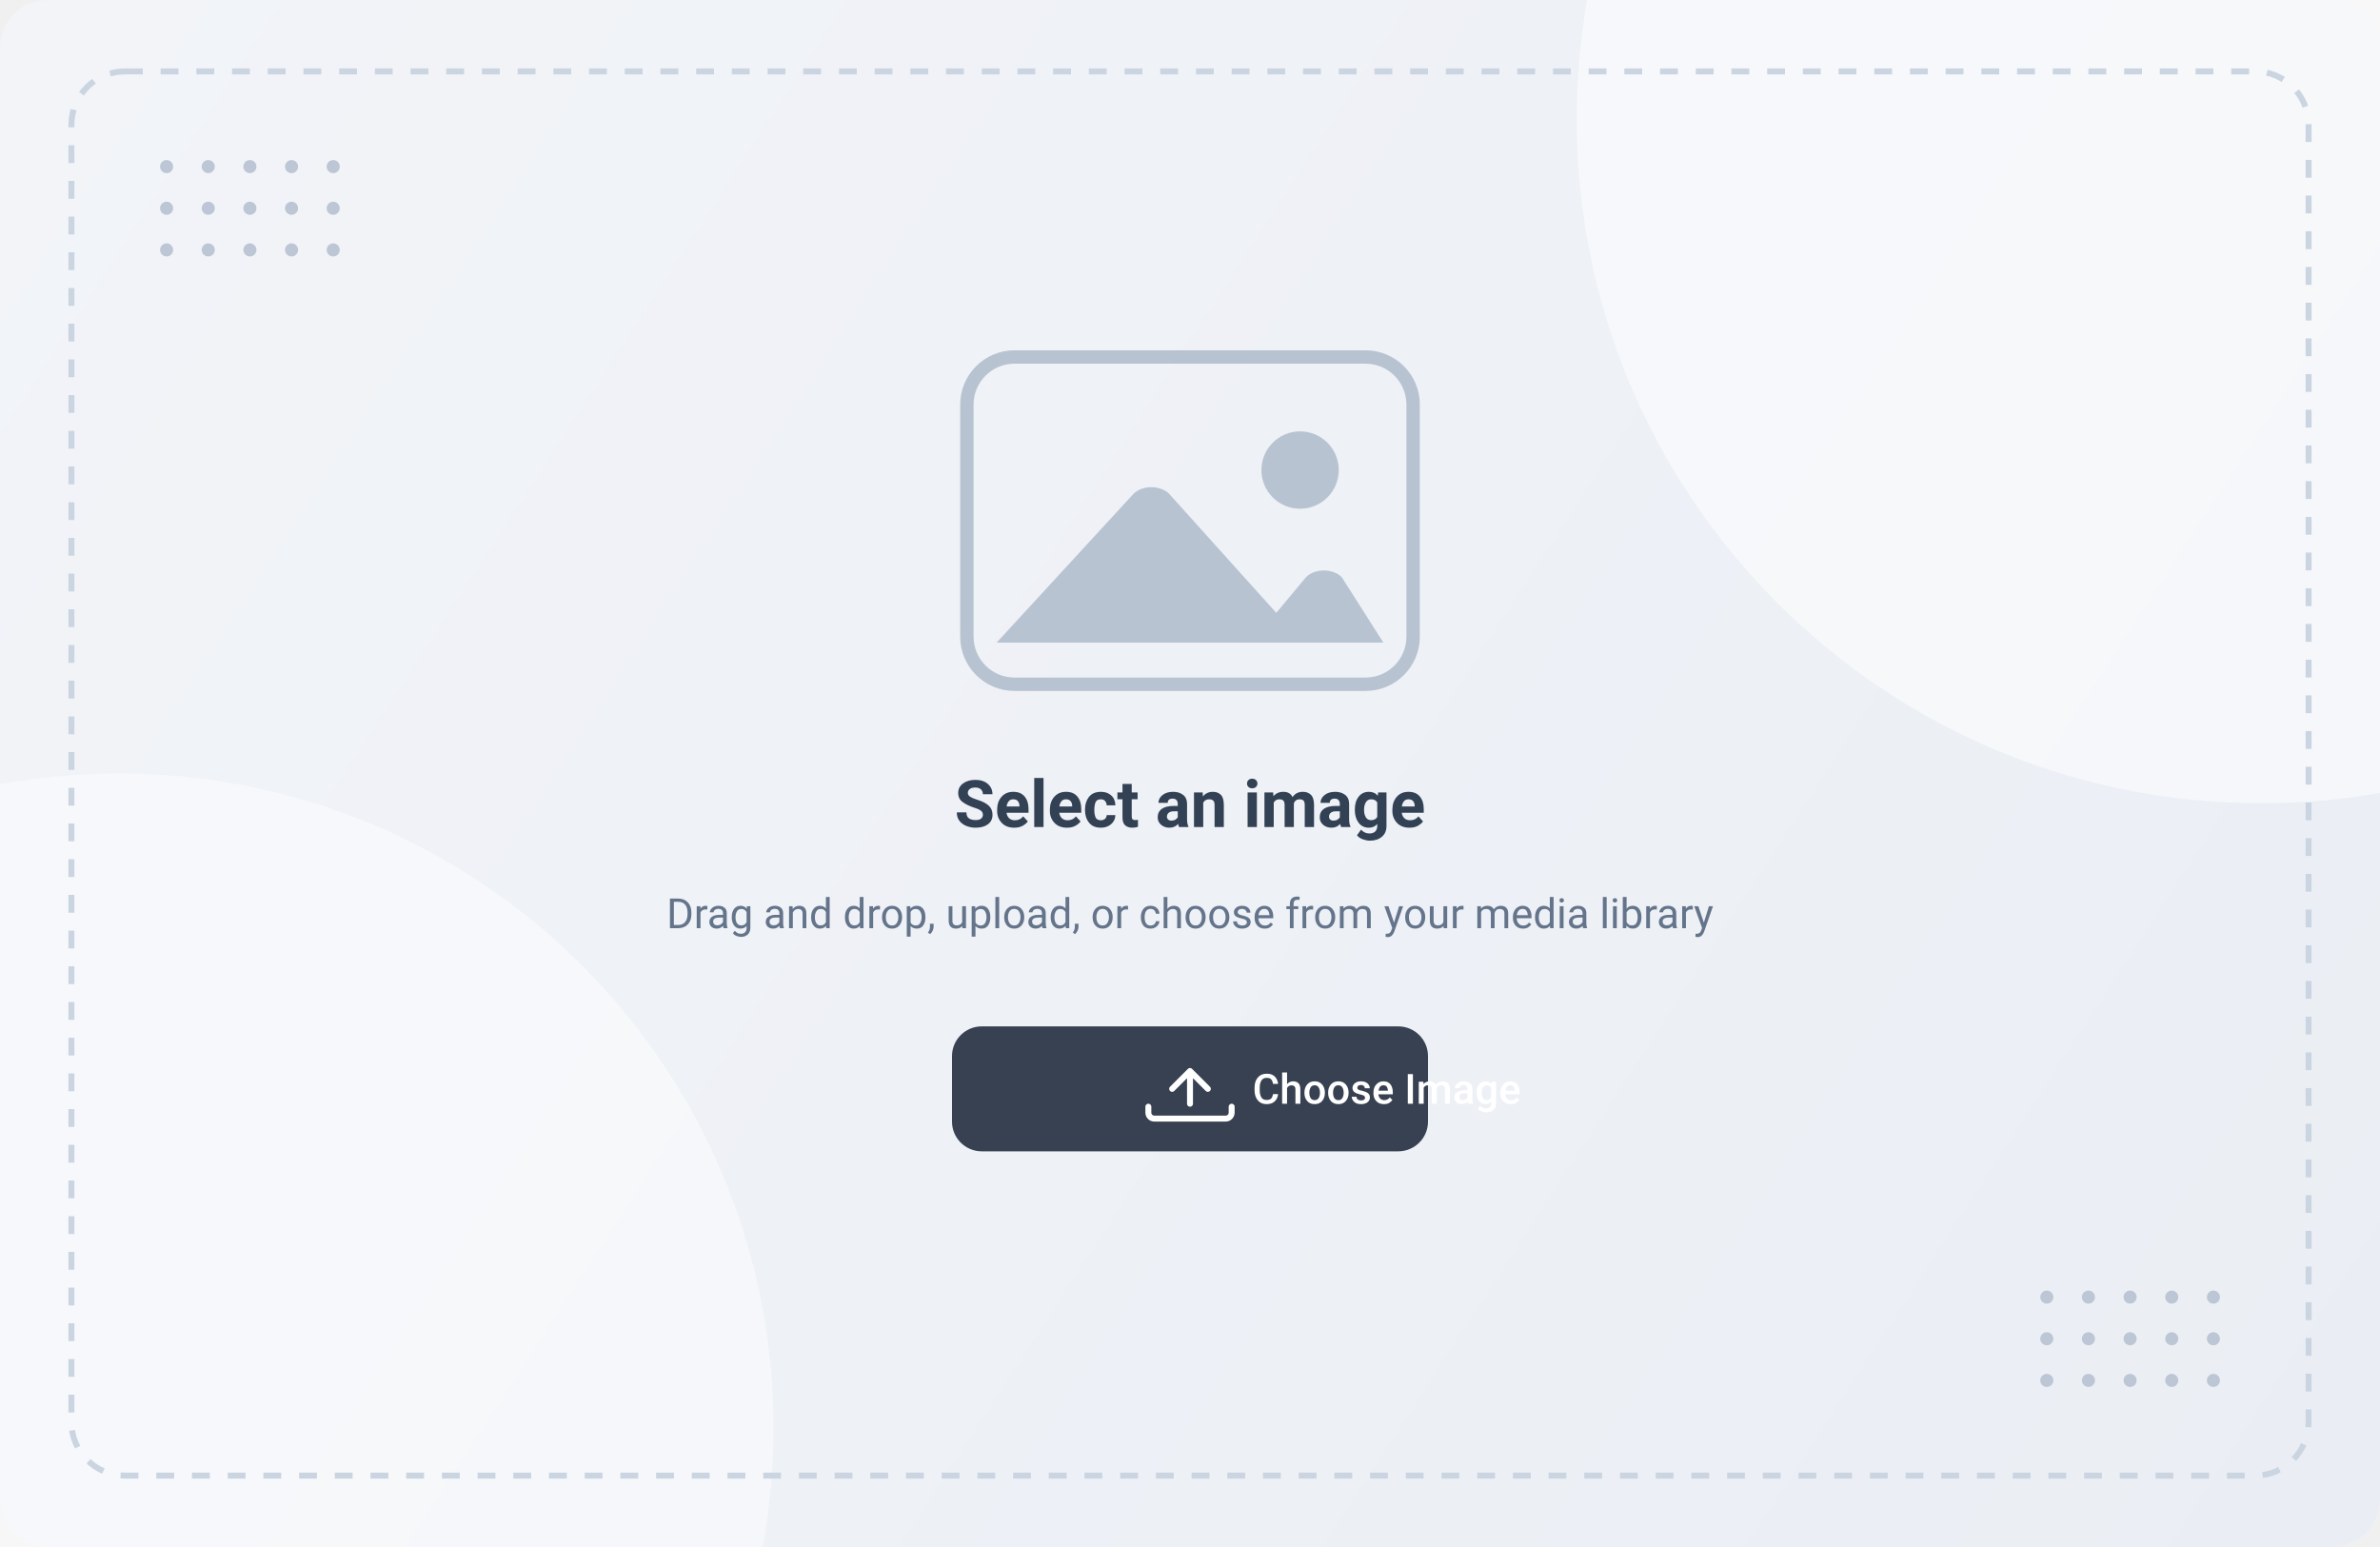
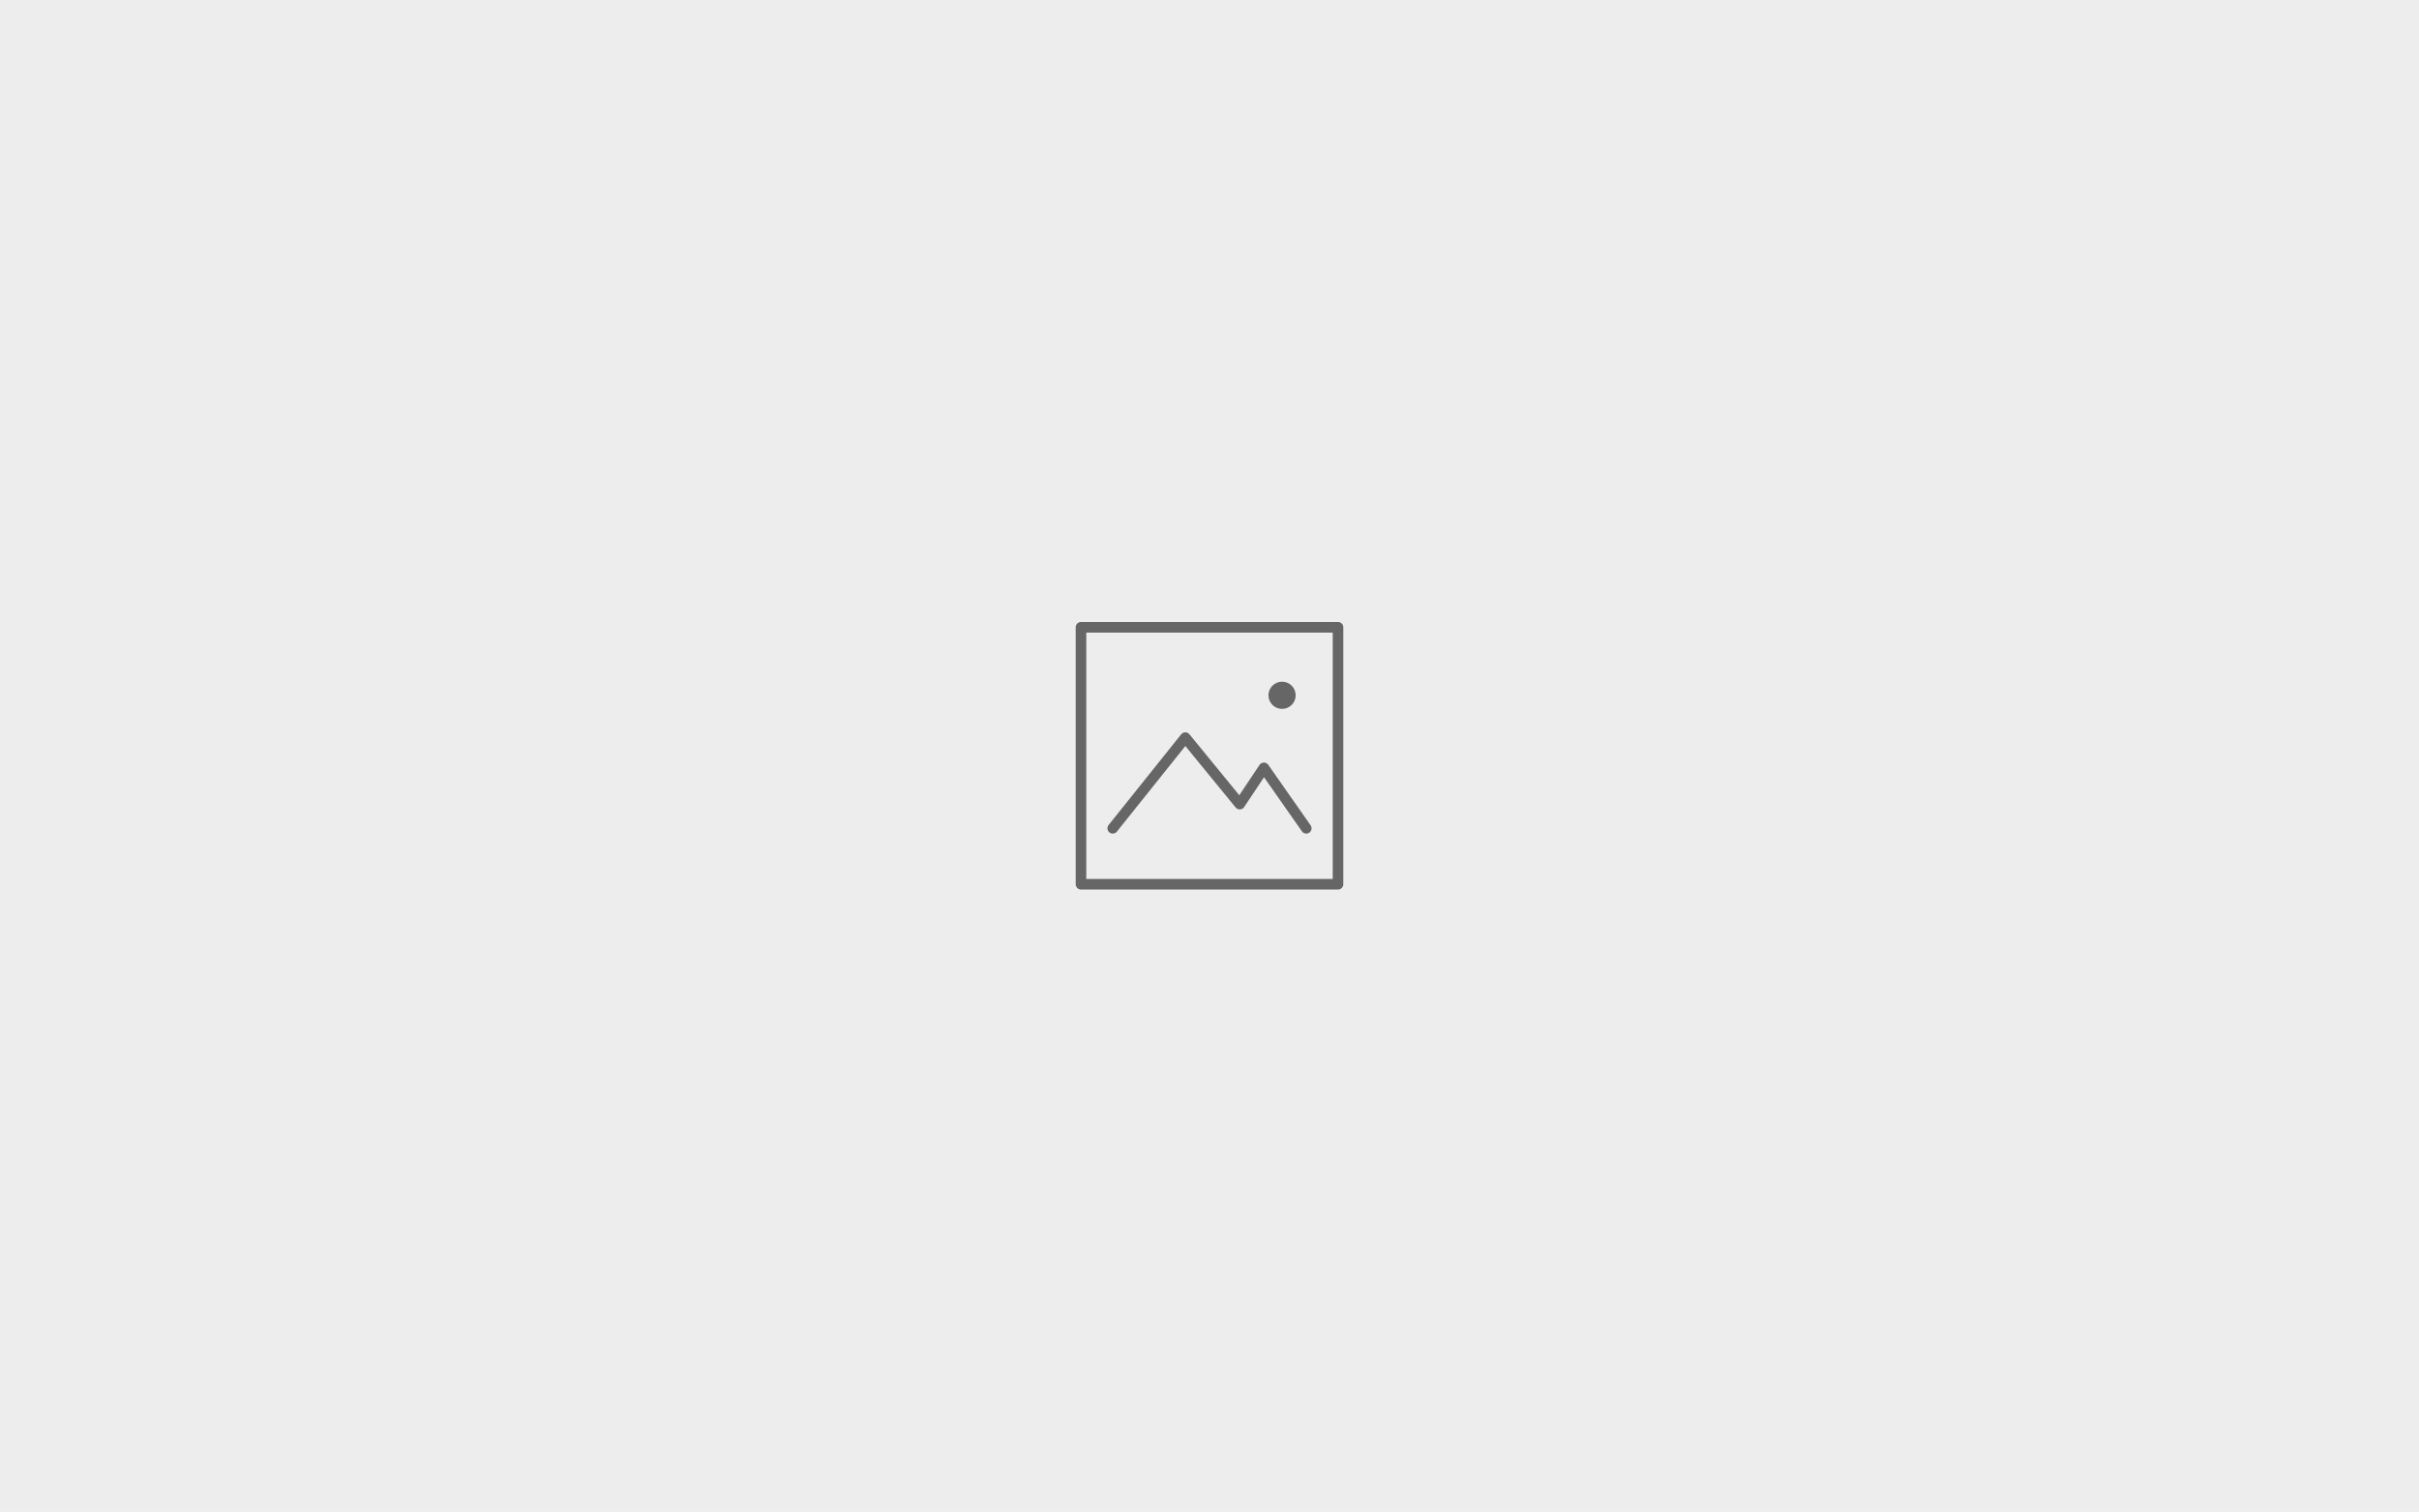
- <svg xmlns="http://www.w3.org/2000/svg" width="800" height="520" viewBox="0 0 800 520" fill="none">
-   <defs>
-     <linearGradient id="bgGrad" x1="0" y1="0" x2="800" y2="520" gradientUnits="userSpaceOnUse">
-       <stop offset="0%" stop-color="#F2F4F8" />
-       <stop offset="100%" stop-color="#EAEEF4" />
-     </linearGradient>
-   </defs>
-   <rect width="800" height="520" rx="16" fill="url(#bgGrad)" />
-   <circle cx="760" cy="40" r="230" fill="#FFFFFF" fill-opacity="0.5" />
-   <circle cx="40" cy="480" r="220" fill="#FFFFFF" fill-opacity="0.45" />
-   <rect x="24" y="24" width="752" height="472" rx="18" fill="none" stroke="#CBD5E1" stroke-width="2" stroke-dasharray="6 6" />
-   <g fill="#BCC6D5">
-     <circle cx="56" cy="56" r="2.2" />
-     <circle cx="70" cy="56" r="2.2" />
-     <circle cx="84" cy="56" r="2.2" />
-     <circle cx="98" cy="56" r="2.2" />
-     <circle cx="112" cy="56" r="2.2" />
-     <circle cx="56" cy="70" r="2.2" />
-     <circle cx="70" cy="70" r="2.2" />
-     <circle cx="84" cy="70" r="2.2" />
-     <circle cx="98" cy="70" r="2.2" />
-     <circle cx="112" cy="70" r="2.2" />
-     <circle cx="56" cy="84" r="2.2" />
-     <circle cx="70" cy="84" r="2.2" />
-     <circle cx="84" cy="84" r="2.2" />
-     <circle cx="98" cy="84" r="2.2" />
-     <circle cx="112" cy="84" r="2.2" />
-   </g>
-   <g fill="#BCC6D5">
-     <circle cx="688" cy="436" r="2.2" />
-     <circle cx="702" cy="436" r="2.2" />
-     <circle cx="716" cy="436" r="2.2" />
-     <circle cx="730" cy="436" r="2.2" />
-     <circle cx="744" cy="436" r="2.2" />
-     <circle cx="688" cy="450" r="2.2" />
-     <circle cx="702" cy="450" r="2.2" />
-     <circle cx="716" cy="450" r="2.2" />
-     <circle cx="730" cy="450" r="2.2" />
-     <circle cx="744" cy="450" r="2.2" />
-     <circle cx="688" cy="464" r="2.2" />
-     <circle cx="702" cy="464" r="2.2" />
-     <circle cx="716" cy="464" r="2.2" />
-     <circle cx="730" cy="464" r="2.2" />
-     <circle cx="744" cy="464" r="2.2" />
-   </g>
-   <g transform="translate(325, 120)">
-     <rect width="150" height="110" rx="16" fill="none" stroke="#B8C3D2" stroke-width="4.5" />
-     <circle cx="112" cy="38" r="13" fill="#B8C3D2" />
-     <path d="M 10 96 L 56 46 C 59 43 65 43 68 46 L 104 86 L 114 74 C 117 71 123 71 126 74 L 140 96 Z" fill="#B8C3D2" />
-   </g>
-   <text x="400" y="278" text-anchor="middle" fill="#334155" font-family="-apple-system, BlinkMacSystemFont, 'Segoe UI', Roboto, Helvetica, Arial, sans-serif" font-size="22" font-weight="600">Select an image</text>
-   <text x="400" y="312" text-anchor="middle" fill="#64748B" font-family="-apple-system, BlinkMacSystemFont, 'Segoe UI', Roboto, Helvetica, Arial, sans-serif" font-size="14" font-weight="400">Drag and drop, upload, or choose from your media library</text>
-   <g transform="translate(320, 345)">
-     <rect width="160" height="42" rx="10" fill="#374151" />
-     <path d="M66 27V29C66 30.1 66.9 31 68 31H92C93.1 31 94 30.1 94 29V27M80 15V26M80 15L74 21M80 15L86 21" stroke="#FFFFFF" stroke-width="2" stroke-linecap="round" stroke-linejoin="round" />
-     <text x="101" y="26" text-anchor="start" fill="#FFFFFF" font-family="-apple-system, BlinkMacSystemFont, 'Segoe UI', Roboto, Helvetica, Arial, sans-serif" font-size="14" font-weight="500">Choose Image</text>
+ <svg xmlns="http://www.w3.org/2000/svg" width="800" height="500" viewBox="0 0 800 500" fill="none">
+   <rect width="800" height="500" fill="#EDEDED" />
+   <g transform="translate(356, 206)">
+     <rect x="1.5" y="1.5" width="85" height="85" fill="none" stroke="#666666" stroke-width="3.5" stroke-linejoin="round" />
+     <circle cx="68" cy="24" r="4.5" fill="#666666" />
+     <path d="M12 68 L36 38 L54 60 L62 48 L76 68" fill="none" stroke="#666666" stroke-width="3.5" stroke-linecap="round" stroke-linejoin="round" />
  </g>
</svg>
